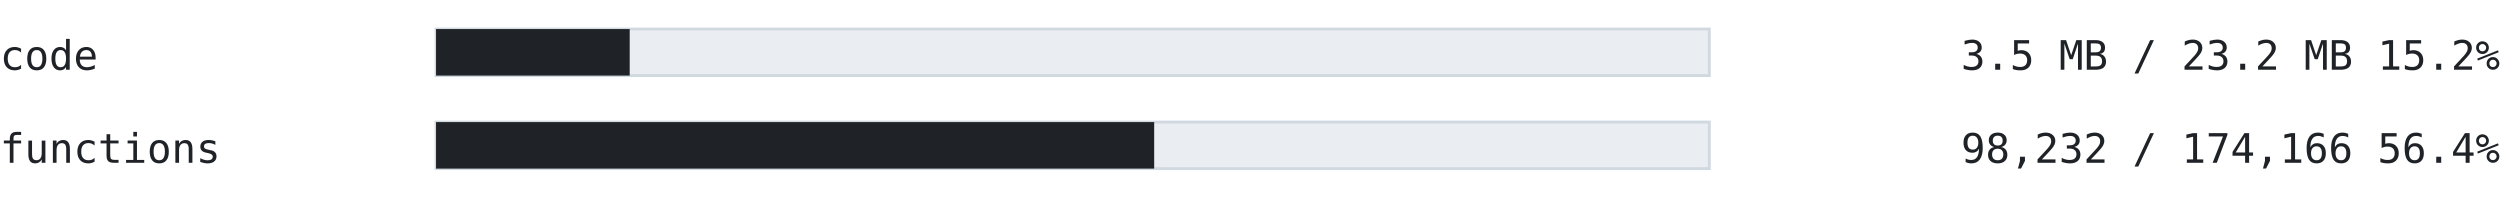
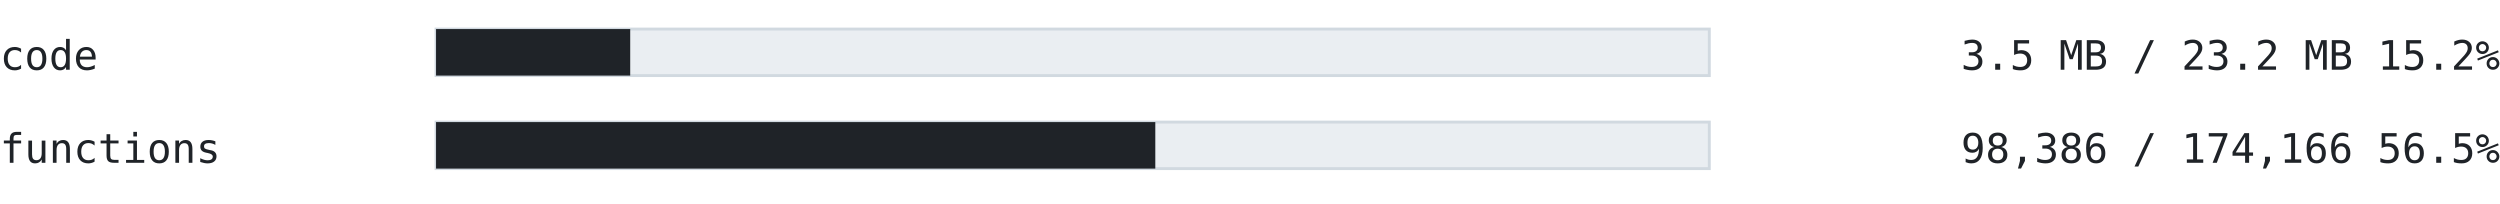
<svg xmlns="http://www.w3.org/2000/svg" width="860" height="70" viewBox="0 0 860 70" font-family="ui-monospace, SFMono-Regular, 'Cascadia Mono', Consolas, 'DejaVu Sans Mono', monospace">
  <text x="0" y="24" font-size="14" fill="#1f2328" text-anchor="start" font-weight="normal">code</text>
  <rect x="150" y="10" width="438" height="16" fill="#eaeef2" stroke="#d1d9e0" />
-   <rect x="150" y="10" width="66.618" height="16" fill="#1f2328" />
+   <rect x="150" y="10" width="66.794" height="16" fill="#1f2328" />
  <text x="860" y="24" font-size="14" fill="#1f2328" text-anchor="end" font-weight="normal">3.5 MB / 23.2 MB  15.2%</text>
  <text x="0" y="56" font-size="14" fill="#1f2328" text-anchor="start" font-weight="normal">functions</text>
  <rect x="150" y="42" width="438" height="16" fill="#eaeef2" stroke="#d1d9e0" />
-   <rect x="150" y="42" width="247.038" height="16" fill="#1f2328" />
-   <text x="860" y="56" font-size="14" fill="#1f2328" text-anchor="end" font-weight="normal">98,232 / 174,166  56.4%</text>
+   <rect x="150" y="42" width="247.425" height="16" fill="#1f2328" />
+   <text x="860" y="56" font-size="14" fill="#1f2328" text-anchor="end" font-weight="normal">98,386 / 174,166  56.5%</text>
</svg>
